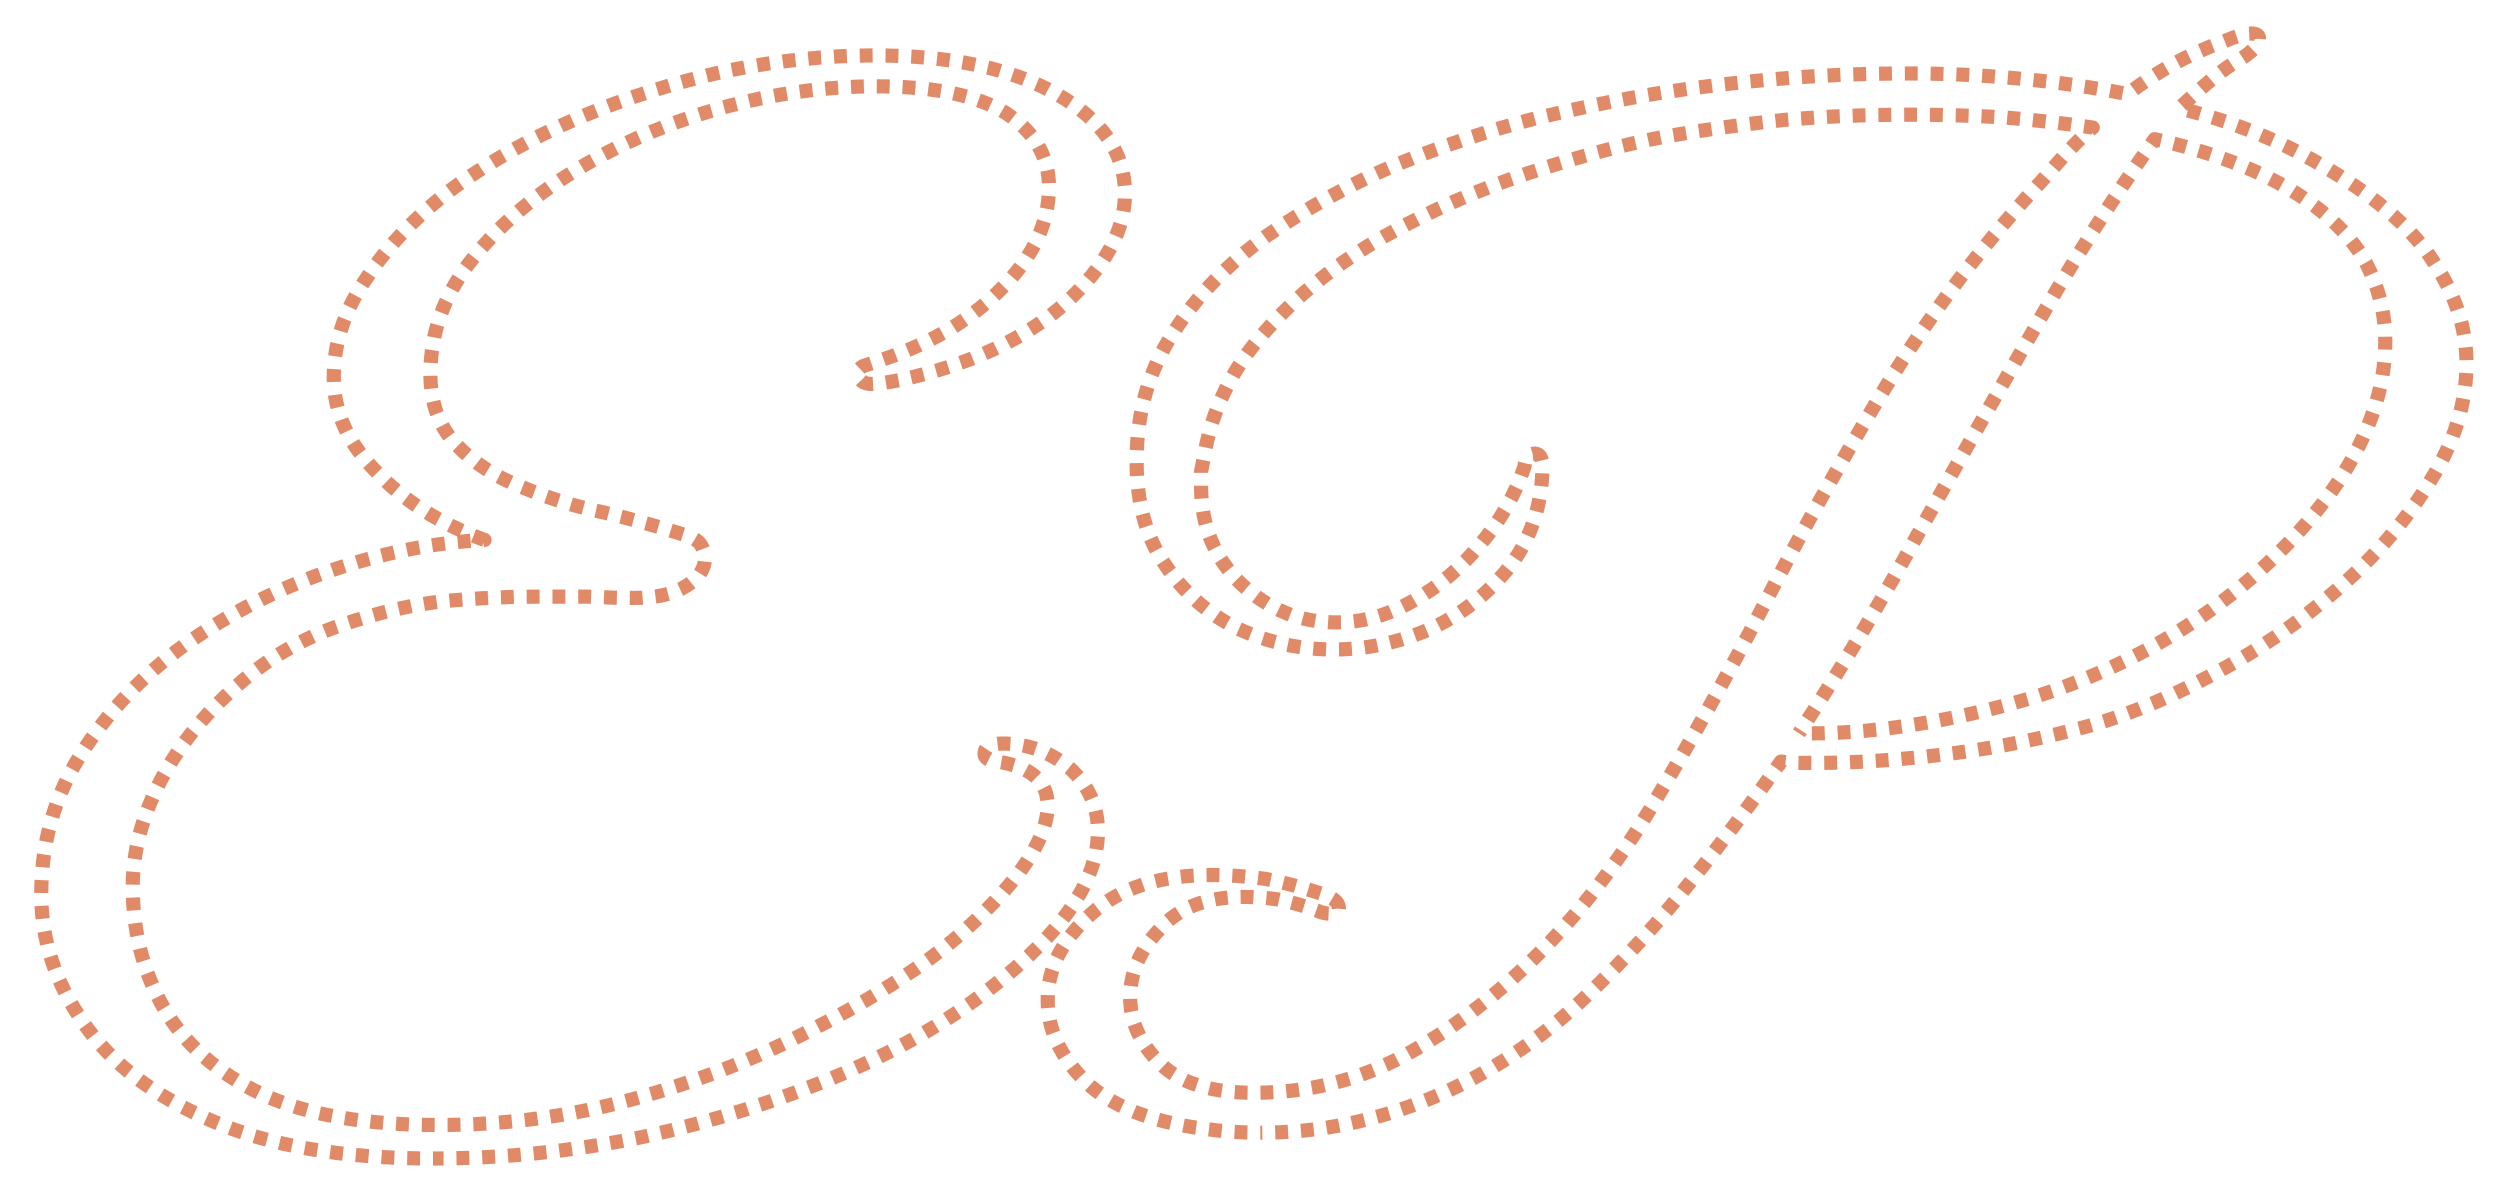
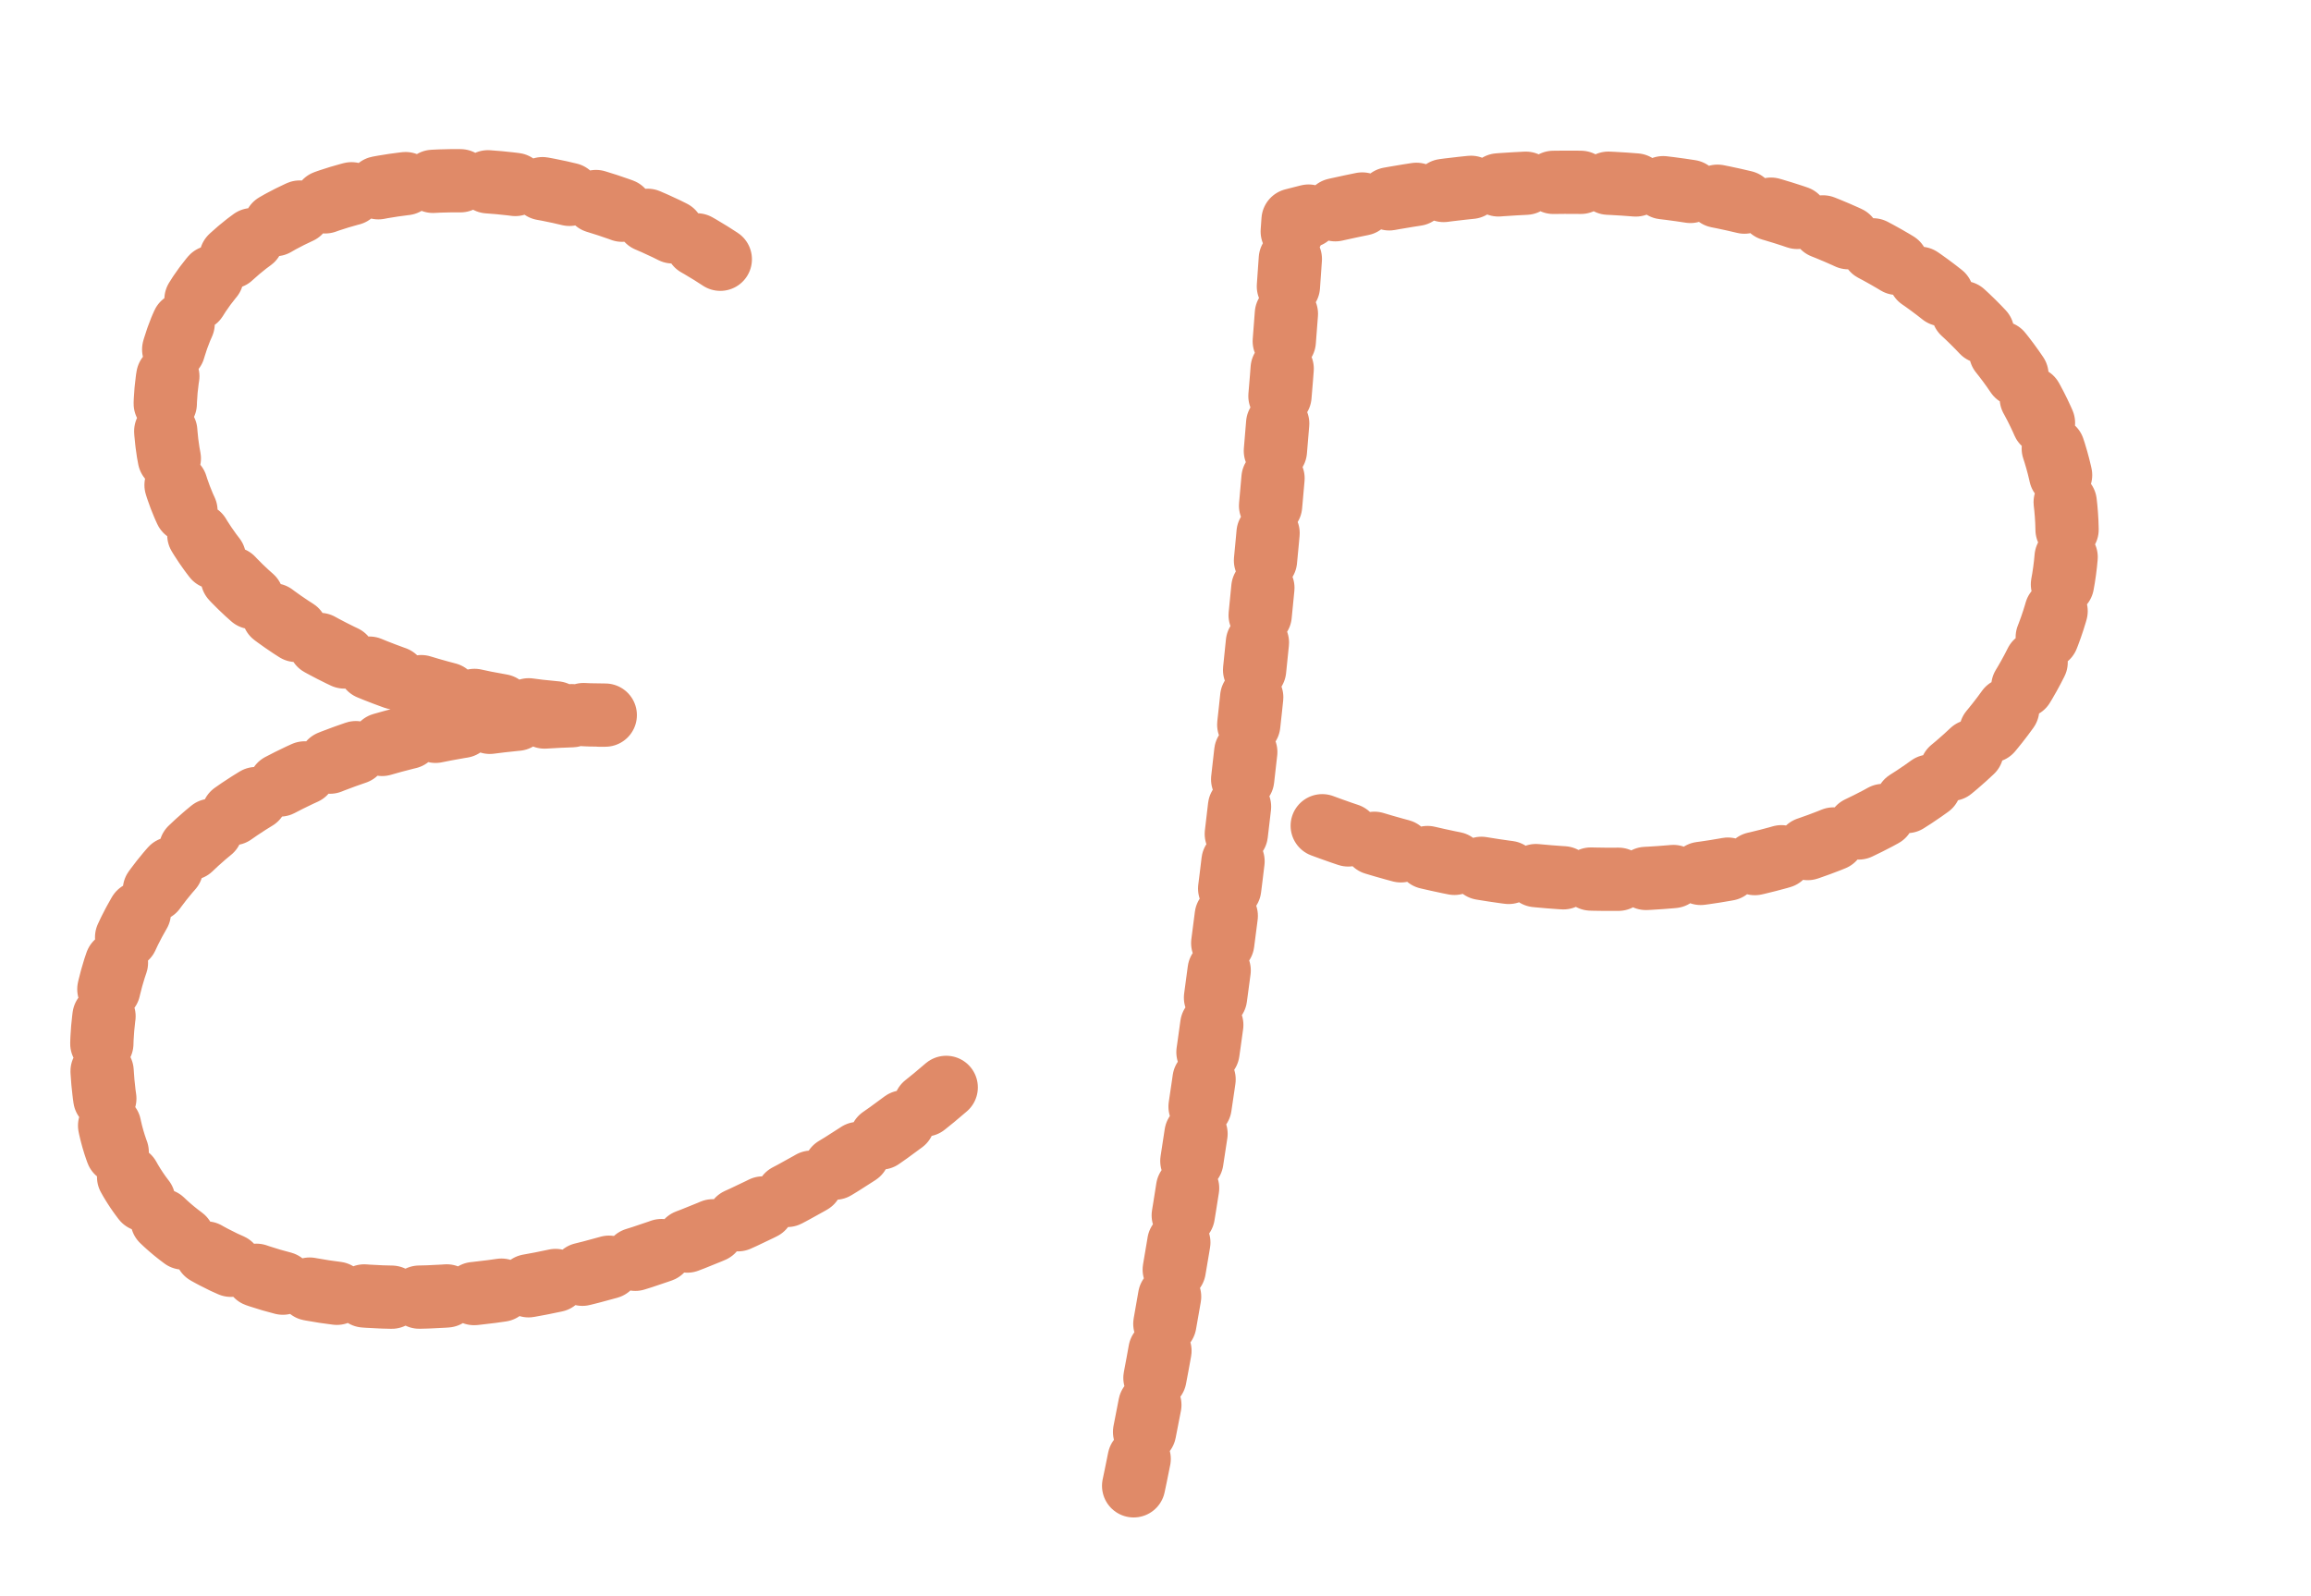
- <svg xmlns="http://www.w3.org/2000/svg" viewBox="-1 -84 194 93" role="img" aria-label="EP">
+ <svg xmlns="http://www.w3.org/2000/svg" viewBox="5 -3 84 58" role="img" aria-label="EP">
  <style>
- path{fill:#e08a68;fill-opacity:0;stroke:#e08a68;stroke-width:1.1;stroke-linejoin:round;stroke-linecap:butt;stroke-dasharray:1;stroke-dashoffset:1}
- .e{animation:d .9s cubic-bezier(.45,.05,.4,1) .1s forwards,f .5s ease 1.3s forwards}
- .p{animation:d 1s cubic-bezier(.45,.05,.4,1) .85s forwards,f .5s ease 1.3s forwards}
+ path{fill:none;stroke:#e08a68;stroke-width:2.3;stroke-linecap:round;stroke-linejoin:round;stroke-dasharray:1;stroke-dashoffset:1}
+ .e{animation:d .8s cubic-bezier(.45,.05,.3,1) .1s forwards}
+ .p{animation:d .8s cubic-bezier(.45,.05,.3,1) .8s forwards}
@keyframes d{to{stroke-dashoffset:0}}
- @keyframes f{to{fill-opacity:1;stroke-width:.2}}
- @media (prefers-reduced-motion:reduce){path{animation:none!important;stroke-dashoffset:0;fill-opacity:1;stroke-width:.2}}
+ @media (prefers-reduced-motion:reduce){path{animation:none!important;stroke-dashoffset:0}}
</style>
-   <path class="e" pathLength="1" d="M32.6 5.9Q22.2 5.9 15.5 3Q8.7 0.1 5.5 -4.6Q2.2 -9.3 2.2 -14.6Q2.2 -20.6 5.3 -25.5Q8.4 -30.4 13.4 -34Q18.5 -37.6 24.6 -39.7Q30.7 -41.8 36.6 -42.1Q31.4 -44 28.2 -47.4Q24.9 -50.7 24.9 -54.7Q24.9 -58.8 27.5 -62.5Q30 -66.3 34.3 -69.5Q38.6 -72.6 44 -74.9Q49.5 -77.2 55.4 -78.5Q61.3 -79.7 66.8 -79.7Q75.7 -79.7 81 -76.7Q86.3 -73.7 86.3 -69Q86.3 -64.7 81.7 -60.5Q77 -56.3 68.8 -54.5Q67.2 -54.2 66.7 -54.2Q65.6 -54.2 65.6 -55.1Q65.6 -55.4 66 -55.6Q66.3 -55.7 67.5 -56.1Q73.4 -58.1 76.9 -61.8Q80.4 -65.4 80.4 -69.5Q80.4 -73 77.1 -75.2Q73.7 -77.3 67 -77.3Q61 -77.3 54.9 -75.6Q48.8 -73.9 43.7 -70.8Q38.6 -67.7 35.5 -63.7Q32.4 -59.7 32.4 -55Q32.4 -51.6 34.4 -49.5Q36.4 -47.4 39.5 -46.2Q42.6 -44.9 46 -44.2Q49.3 -43.4 52.1 -42.5Q53.1 -42.2 53.4 -41.7Q53.7 -41.2 53.7 -40.7Q53.7 -39.4 52.2 -38.5Q50.8 -37.6 48.2 -37.6Q46.6 -37.6 44.7 -37.7Q42.7 -37.7 40.5 -37.7Q37.4 -37.7 34 -37.4Q30.5 -37.1 26.4 -35.8Q21.2 -34.2 17.4 -30.8Q13.5 -27.4 11.4 -23.3Q9.3 -19.2 9.3 -15.2Q9.3 -10 11.7 -5.8Q14.1 -1.6 19.3 0.9Q24.5 3.3 33 3.3Q40.8 3.3 48.1 1.3Q55.4 -0.7 61.6 -3.9Q67.8 -7 72.2 -10.4Q75.8 -13.3 78.1 -16.3Q80.3 -19.3 80.3 -21.5Q80.3 -24.3 76.4 -24.9Q75.4 -25 75.4 -25.5Q75.4 -26.3 76.8 -26.3Q79.7 -26.3 82 -24.4Q84.2 -22.4 84.2 -19.5Q84.2 -13.8 76.1 -7.5Q71.2 -3.6 64.2 -0.6Q57.1 2.4 49 4.2Q40.8 5.9 32.6 5.9Z" />
-   <path class="p" pathLength="1" d="M96.8 3.9Q94.6 3.9 92.5 3.6Q86.2 2.8 83.2 -0.1Q80.3 -3 80.3 -6.4Q80.3 -10.1 83.7 -13.1Q87 -16.1 93.1 -16.1Q95 -16.1 97.2 -15.8Q99.3 -15.4 101.7 -14.6Q102.9 -14.2 102.9 -13.5Q102.9 -13.1 102.3 -13.1Q101.7 -13.1 101.3 -13.3Q99.7 -13.9 98.2 -14.2Q96.8 -14.4 95.5 -14.4Q91.2 -14.4 89 -11.9Q86.7 -9.5 86.7 -6.6Q86.7 -3.8 89 -1.5Q91.3 0.8 96.3 0.8Q102.6 0.8 108 -2.1Q113.3 -5 118.1 -9.7Q123.2 -14.7 127.4 -21.8Q131.6 -28.8 135.8 -36.9Q139.9 -44.9 144.8 -53.1Q149.7 -61.3 156.1 -68.5Q157.4 -69.9 158.8 -71.5Q160.1 -73 161.4 -74.1Q158 -74.6 154.4 -74.9Q150.8 -75.1 147.3 -75.1Q142.1 -75.1 137.5 -74.7Q132.8 -74.2 128.2 -73.4Q123.5 -72.5 117.7 -70.6Q111.9 -68.7 106.5 -65.7Q101 -62.6 97.2 -58.3Q93.3 -54 92.4 -48.4Q92.3 -47.9 92.2 -47.4Q92.2 -46.8 92.2 -46.3Q92.2 -41.7 95.3 -38.7Q98.5 -35.7 102.7 -35.7Q105.8 -35.7 108.7 -37.4Q111.6 -39 113.9 -41.8Q116.2 -44.5 117.3 -47.8Q117.4 -48.8 118.1 -48.8Q118.7 -48.8 118.7 -47.7Q118.6 -43.3 116.2 -40.1Q113.7 -36.9 110 -35.2Q106.3 -33.6 102.5 -33.6Q98.6 -33.6 95.1 -35.2Q91.6 -36.9 89.4 -40.2Q87.2 -43.4 87.2 -48.2Q87.2 -53.8 90 -58.1Q92.7 -62.4 97.3 -65.7Q101.9 -68.9 107.3 -71.2Q112.7 -73.4 118.1 -74.8Q123.5 -76.1 127.9 -76.8Q132.4 -77.5 137.2 -77.9Q142.1 -78.3 147.1 -78.3Q151.4 -78.3 155.7 -77.9Q160 -77.5 164.1 -76.7Q165.8 -78 167.6 -79Q169.4 -80 171.6 -80.8Q173 -81.4 173.7 -81.4Q174.3 -81.4 174.3 -81Q174.3 -80.3 172.7 -79.3Q171.9 -78.9 170.7 -77.9Q169.5 -76.9 168.1 -75.6Q174.6 -74 179.8 -70.8Q185.5 -67.4 187.9 -63.6Q190.4 -59.8 190.4 -55.8Q190.4 -51.2 187.6 -46.7Q184.8 -42.1 180.3 -38.2Q175.8 -34.3 170.4 -31.5Q165 -28.6 159.7 -27.3Q154.6 -26 149.4 -25.4Q144.2 -24.8 140.1 -24.8Q139.4 -24.8 138.7 -24.8Q137.9 -24.8 137.2 -24.9Q133.8 -20.1 130.2 -15.6Q126.6 -11 122.1 -6.7Q116.6 -1.5 110.1 1.2Q103.6 3.9 96.8 3.9ZM138.6 -27.1Q142.4 -27 147.1 -27.7Q151.8 -28.4 156.5 -29.8Q164.3 -32.2 170.6 -36.7Q176.8 -41.2 180.5 -46.7Q184.1 -52.2 184.1 -57.5Q184.1 -60.7 182.6 -63.6Q181 -66.5 177.5 -68.8Q175.2 -70.3 172.3 -71.4Q169.4 -72.5 166.2 -73.2Q161.1 -66 156.7 -58.2Q152.2 -50.4 147.8 -42.5Q143.5 -34.6 138.6 -27.1Z" />
+   <path class="e" pathLength="1" d="M32 7C24 1 11 3 11 12C11 20 21 23 27 23C15 23 7 29 9 38C11 47 29 46 40 36" />
+   <path class="p" pathLength="1" d="M46 52C49 38 51 20 52 5C75-1 86 14 77 24C71 30 61 30 53 27" />
</svg>
